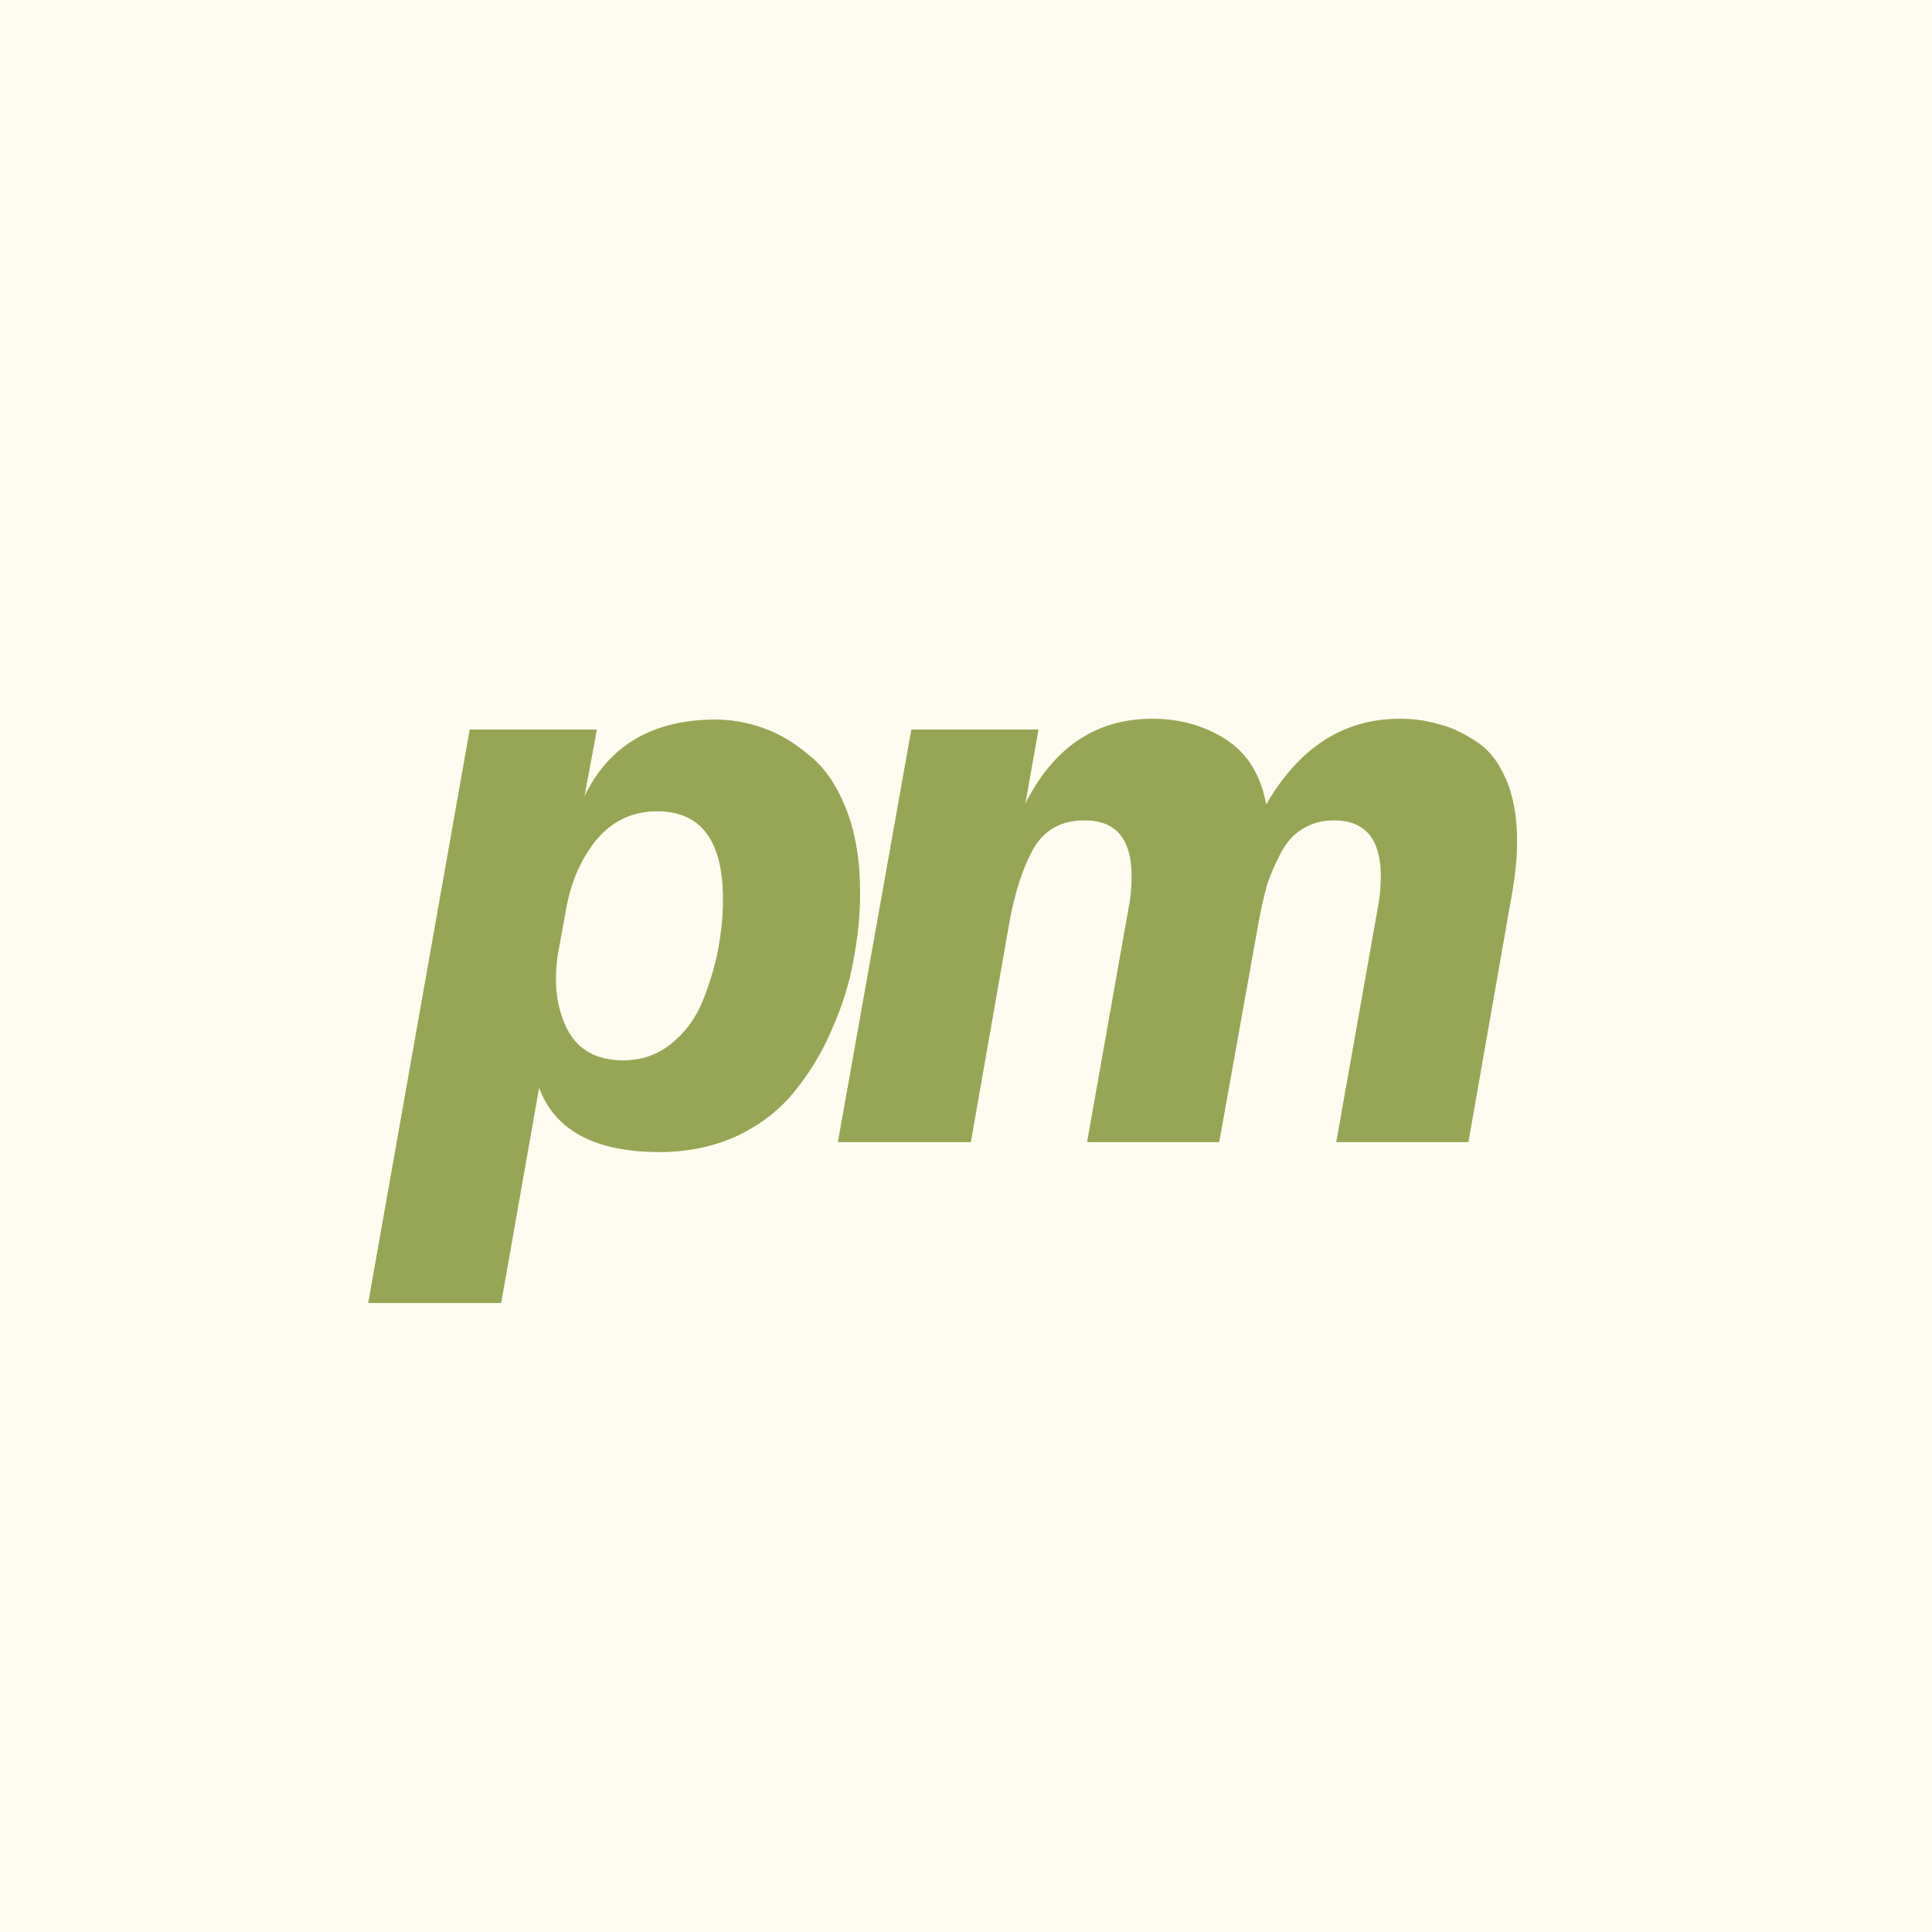
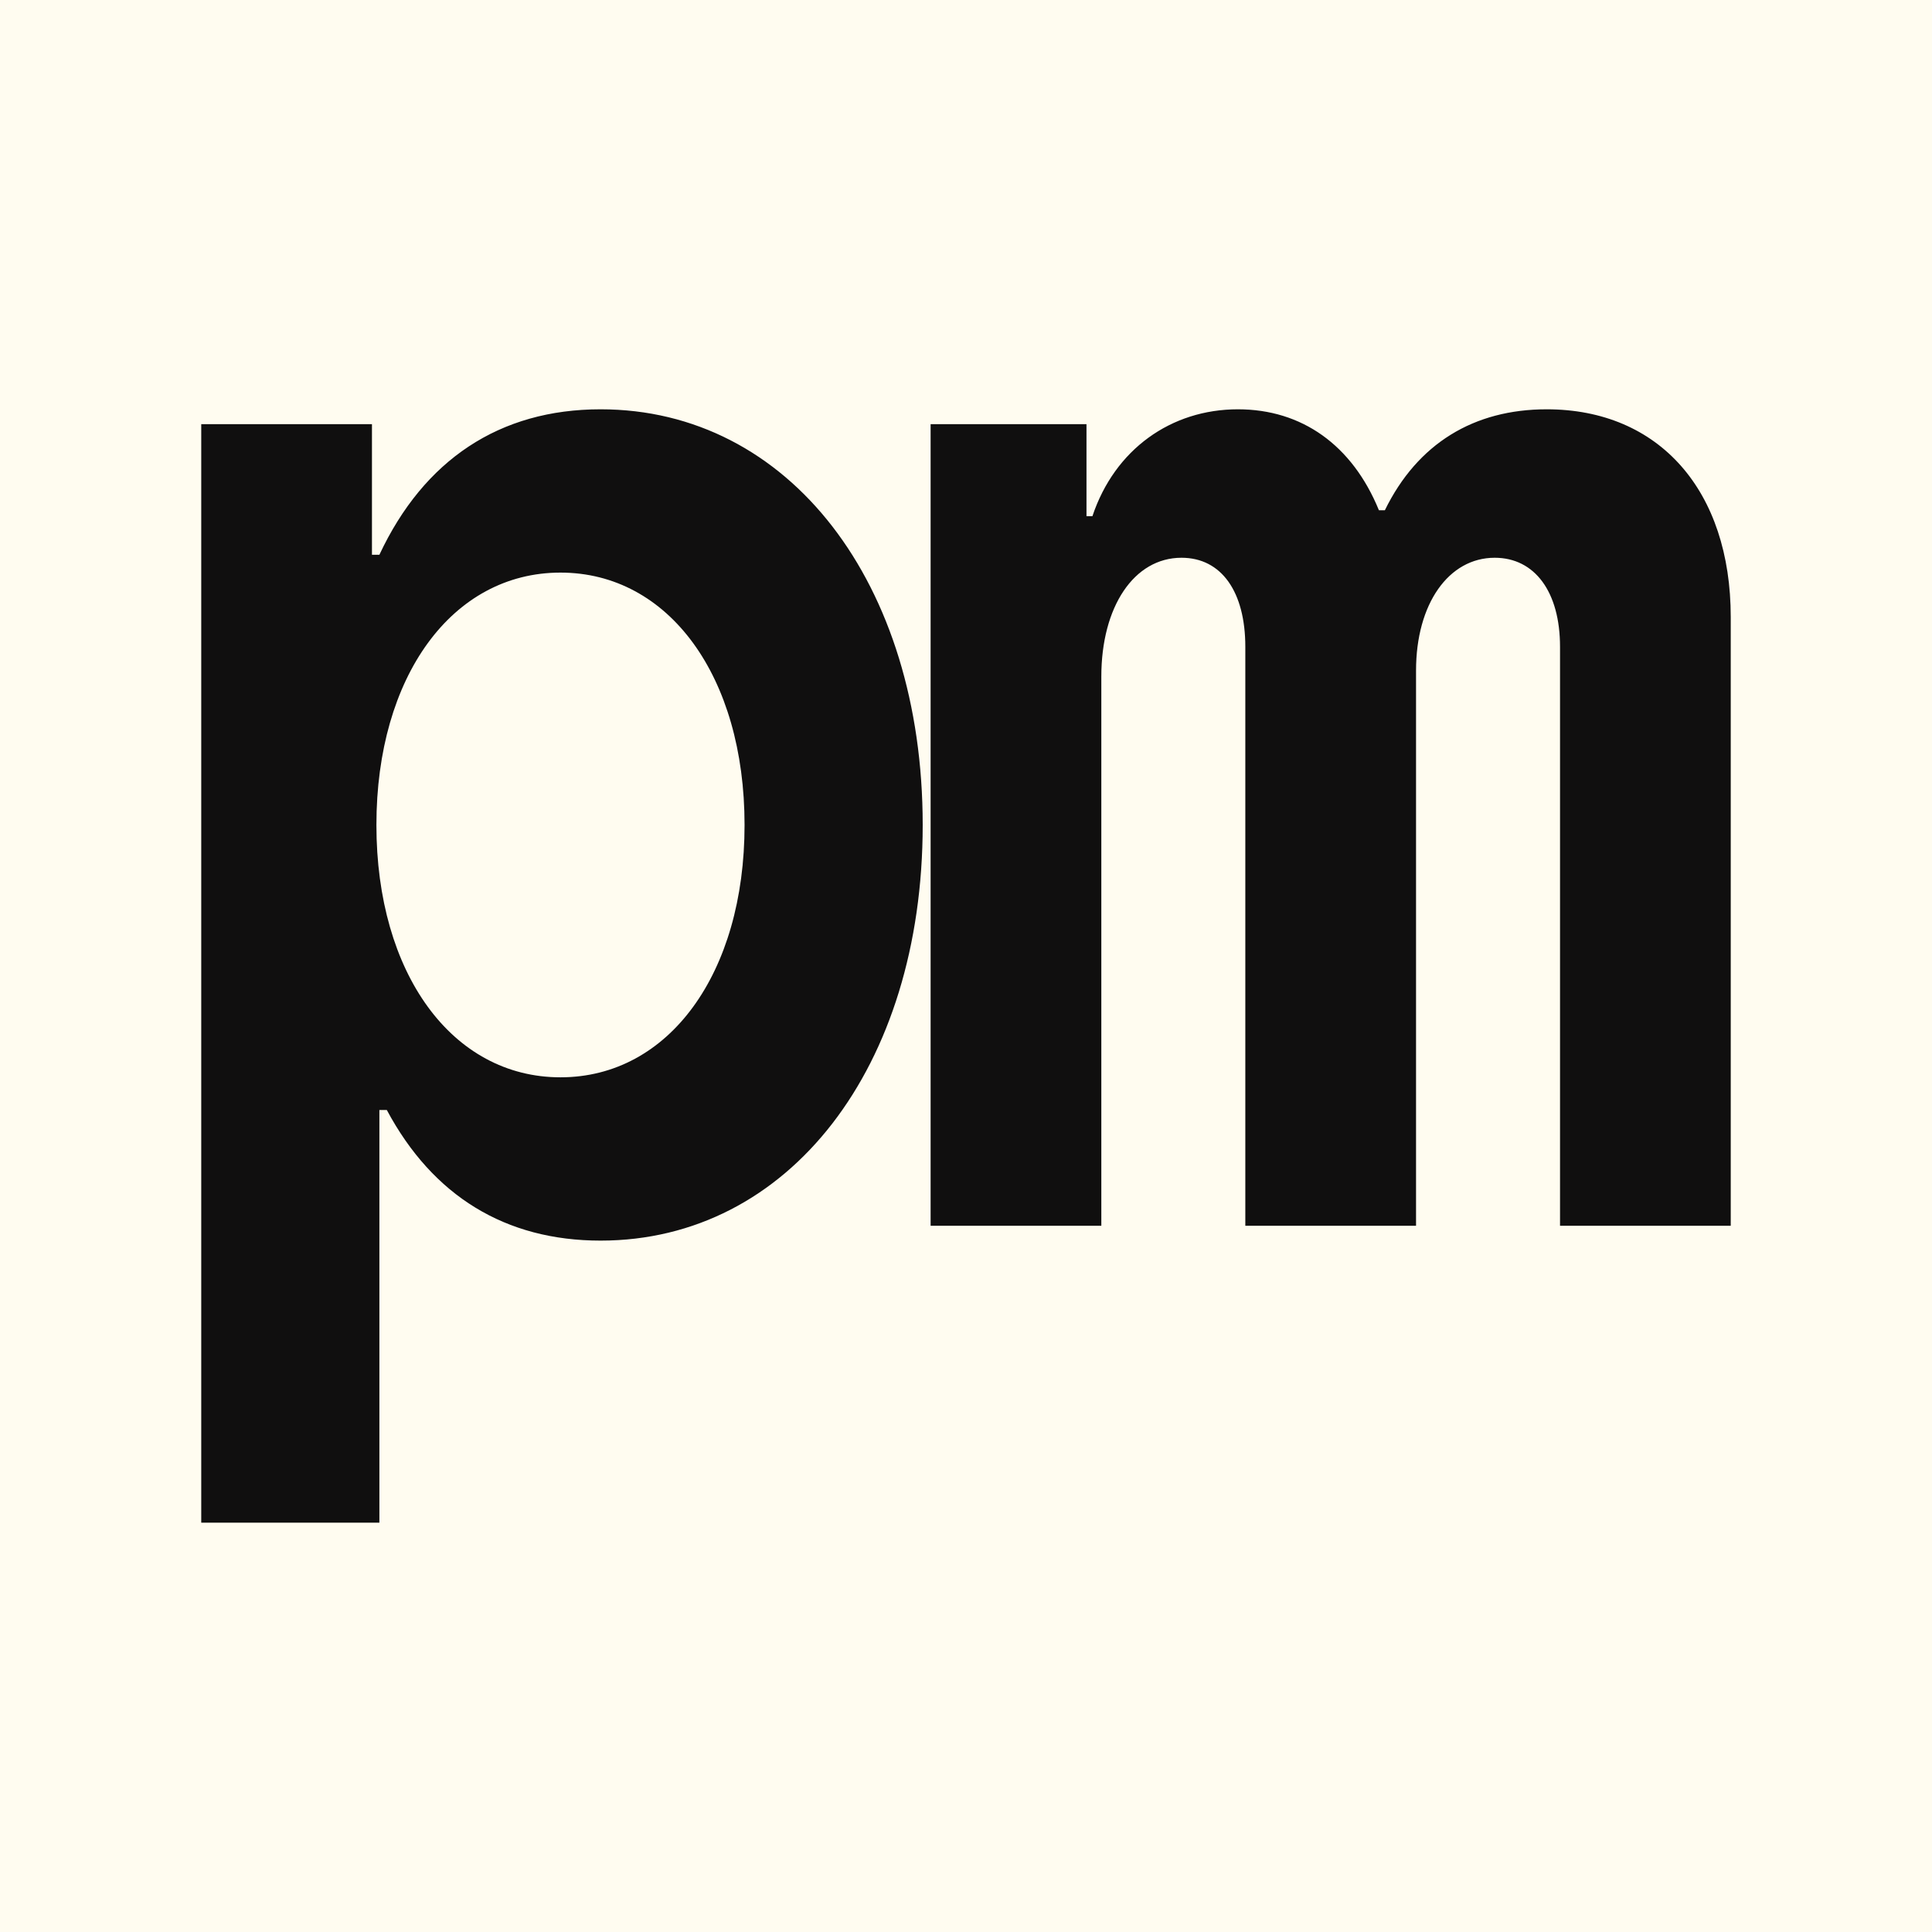
- <svg xmlns="http://www.w3.org/2000/svg" version="1.1" width="384" height="384">
-   <svg width="384" height="384" viewBox="0 0 384 384" fill="none">
-     <g clip-path="url(#clip0_1_3)">
-       <rect width="384" height="384" fill="white" />
-       <rect width="384" height="384" fill="#FEFCF0" />
-       <path d="M73.196 258.98L93.368 145H118.624L116.164 158.284C121.084 148.116 129.776 143.032 142.24 143.032C145.411 143.032 148.527 143.579 151.588 144.672C154.759 145.765 157.82 147.569 160.772 150.084C163.833 152.489 166.293 156.043 168.152 160.744C170.011 165.445 170.94 171.021 170.94 177.472C170.94 181.845 170.503 186.273 169.628 190.756C168.863 195.239 167.441 199.831 165.364 204.532C163.396 209.124 160.936 213.224 157.984 216.832C155.141 220.44 151.369 223.392 146.668 225.688C141.967 227.875 136.773 228.968 131.088 228.968C118.296 228.968 110.315 224.704 107.144 216.176L99.6 258.98H73.196ZM123.872 210.764C127.48 210.764 130.651 209.671 133.384 207.484C136.117 205.297 138.195 202.509 139.616 199.12C141.037 195.621 142.076 192.177 142.732 188.788C143.388 185.289 143.716 181.955 143.716 178.784C143.716 167.085 139.343 161.236 130.596 161.236C125.785 161.236 121.795 163.095 118.624 166.812C115.563 170.529 113.54 175.067 112.556 180.424L111.244 187.64C109.932 193.872 110.315 199.284 112.392 203.876C114.469 208.468 118.296 210.764 123.872 210.764ZM166.55 227L181.146 145H206.402L203.778 159.76C209.464 148.499 217.882 142.868 229.034 142.868C234.501 142.868 239.366 144.235 243.63 146.968C247.894 149.701 250.573 154.02 251.666 159.924C258.226 148.553 267.082 142.868 278.234 142.868C280.858 142.868 283.318 143.196 285.614 143.852C288.02 144.399 290.48 145.492 292.994 147.132C295.618 148.663 297.696 151.177 299.226 154.676C300.757 158.065 301.522 162.275 301.522 167.304C301.522 170.365 301.194 173.755 300.538 177.472L291.846 227H265.606L273.806 180.752C274.244 178.565 274.462 176.379 274.462 174.192C274.462 166.757 271.346 163.04 265.114 163.04C262.709 163.04 260.577 163.641 258.718 164.844C256.969 165.937 255.548 167.577 254.454 169.764C253.361 171.841 252.486 173.864 251.83 175.832C251.284 177.8 250.737 180.205 250.19 183.048L242.318 227H216.078L224.278 180.752C224.716 178.565 224.934 176.379 224.934 174.192C224.934 166.757 221.818 163.04 215.586 163.04C210.994 163.04 207.605 164.899 205.418 168.616C203.341 172.333 201.756 177.144 200.662 183.048L192.954 227H166.55Z" fill="#798B31" fill-opacity="0.6" />
-       <path d="M73.196 258.98L93.368 145H118.624L116.164 158.284C121.084 148.116 129.776 143.032 142.24 143.032C145.411 143.032 148.527 143.579 151.588 144.672C154.759 145.765 157.82 147.569 160.772 150.084C163.833 152.489 166.293 156.043 168.152 160.744C170.011 165.445 170.94 171.021 170.94 177.472C170.94 181.845 170.503 186.273 169.628 190.756C168.863 195.239 167.441 199.831 165.364 204.532C163.396 209.124 160.936 213.224 157.984 216.832C155.141 220.44 151.369 223.392 146.668 225.688C141.967 227.875 136.773 228.968 131.088 228.968C118.296 228.968 110.315 224.704 107.144 216.176L99.6 258.98H73.196ZM123.872 210.764C127.48 210.764 130.651 209.671 133.384 207.484C136.117 205.297 138.195 202.509 139.616 199.12C141.037 195.621 142.076 192.177 142.732 188.788C143.388 185.289 143.716 181.955 143.716 178.784C143.716 167.085 139.343 161.236 130.596 161.236C125.785 161.236 121.795 163.095 118.624 166.812C115.563 170.529 113.54 175.067 112.556 180.424L111.244 187.64C109.932 193.872 110.315 199.284 112.392 203.876C114.469 208.468 118.296 210.764 123.872 210.764ZM166.55 227L181.146 145H206.402L203.778 159.76C209.464 148.499 217.882 142.868 229.034 142.868C234.501 142.868 239.366 144.235 243.63 146.968C247.894 149.701 250.573 154.02 251.666 159.924C258.226 148.553 267.082 142.868 278.234 142.868C280.858 142.868 283.318 143.196 285.614 143.852C288.02 144.399 290.48 145.492 292.994 147.132C295.618 148.663 297.696 151.177 299.226 154.676C300.757 158.065 301.522 162.275 301.522 167.304C301.522 170.365 301.194 173.755 300.538 177.472L291.846 227H265.606L273.806 180.752C274.244 178.565 274.462 176.379 274.462 174.192C274.462 166.757 271.346 163.04 265.114 163.04C262.709 163.04 260.577 163.641 258.718 164.844C256.969 165.937 255.548 167.577 254.454 169.764C253.361 171.841 252.486 173.864 251.83 175.832C251.284 177.8 250.737 180.205 250.19 183.048L242.318 227H216.078L224.278 180.752C224.716 178.565 224.934 176.379 224.934 174.192C224.934 166.757 221.818 163.04 215.586 163.04C210.994 163.04 207.605 164.899 205.418 168.616C203.341 172.333 201.756 177.144 200.662 183.048L192.954 227H166.55Z" fill="#879A39" fill-opacity="0.6" />
-     </g>
-     <defs>
-       <clipPath id="SvgjsClipPath1001">
-         <rect width="384" height="384" fill="white" />
-       </clipPath>
-     </defs>
-   </svg>
-   <style>@media (prefers-color-scheme: light) { :root { filter: none; } }
- @media (prefers-color-scheme: dark) { :root { filter: none; } }
- </style>
+ <svg xmlns="http://www.w3.org/2000/svg" viewBox="0 0 384 384">
+   <style>
+     .bg { fill: #FFFCF0; }
+     .text { fill: #100F0F; }
+     @media (prefers-color-scheme: dark) {
+       .bg { fill: #010080; }
+       .text { fill: #c8ff4a; }
+     }
+   </style>
+   <rect class="bg" width="384" height="384" />
+   <g class="text" transform="translate(17.87,243.63) scale(0.9835)">
+     <path d="M22.50-162L22.50 60L58.50 60L58.50-23.40L60-23.40C69.30-6 84 3 103.20 3C141.30 3 168.30-32.10 168.30-81C168.30-129.90 141.30-165 103.20-165C82.80-165 67.50-154.80 58.50-135.60L57-135.60L57-162ZM95.10-132C117-132 132.30-111 132.30-81C132.30-51 117-30 95.10-30C73.20-30 57.90-51 57.90-81C57.90-111 73.20-132 95.10-132ZM169.90 0L204.40 0L204.40-111C204.40-125.10 211-135 220.60-135C228.70-135 233.50-128.10 233.50-117L233.50 0L268 0L268-112.20C268-125.70 274.60-135 283.90-135C292-135 297.10-128.10 297.10-117L297.10 0L331.60 0L331.60-123C331.60-148.50 317.20-165 294.40-165C279.70-165 268.30-158.10 261.70-144.60L260.50-144.60C255.10-157.80 244.90-165 232-165C218.50-165 207.10-156.90 202.60-143.40L201.40-143.40L201.40-162L169.90-162Z" />
+   </g>
</svg>
